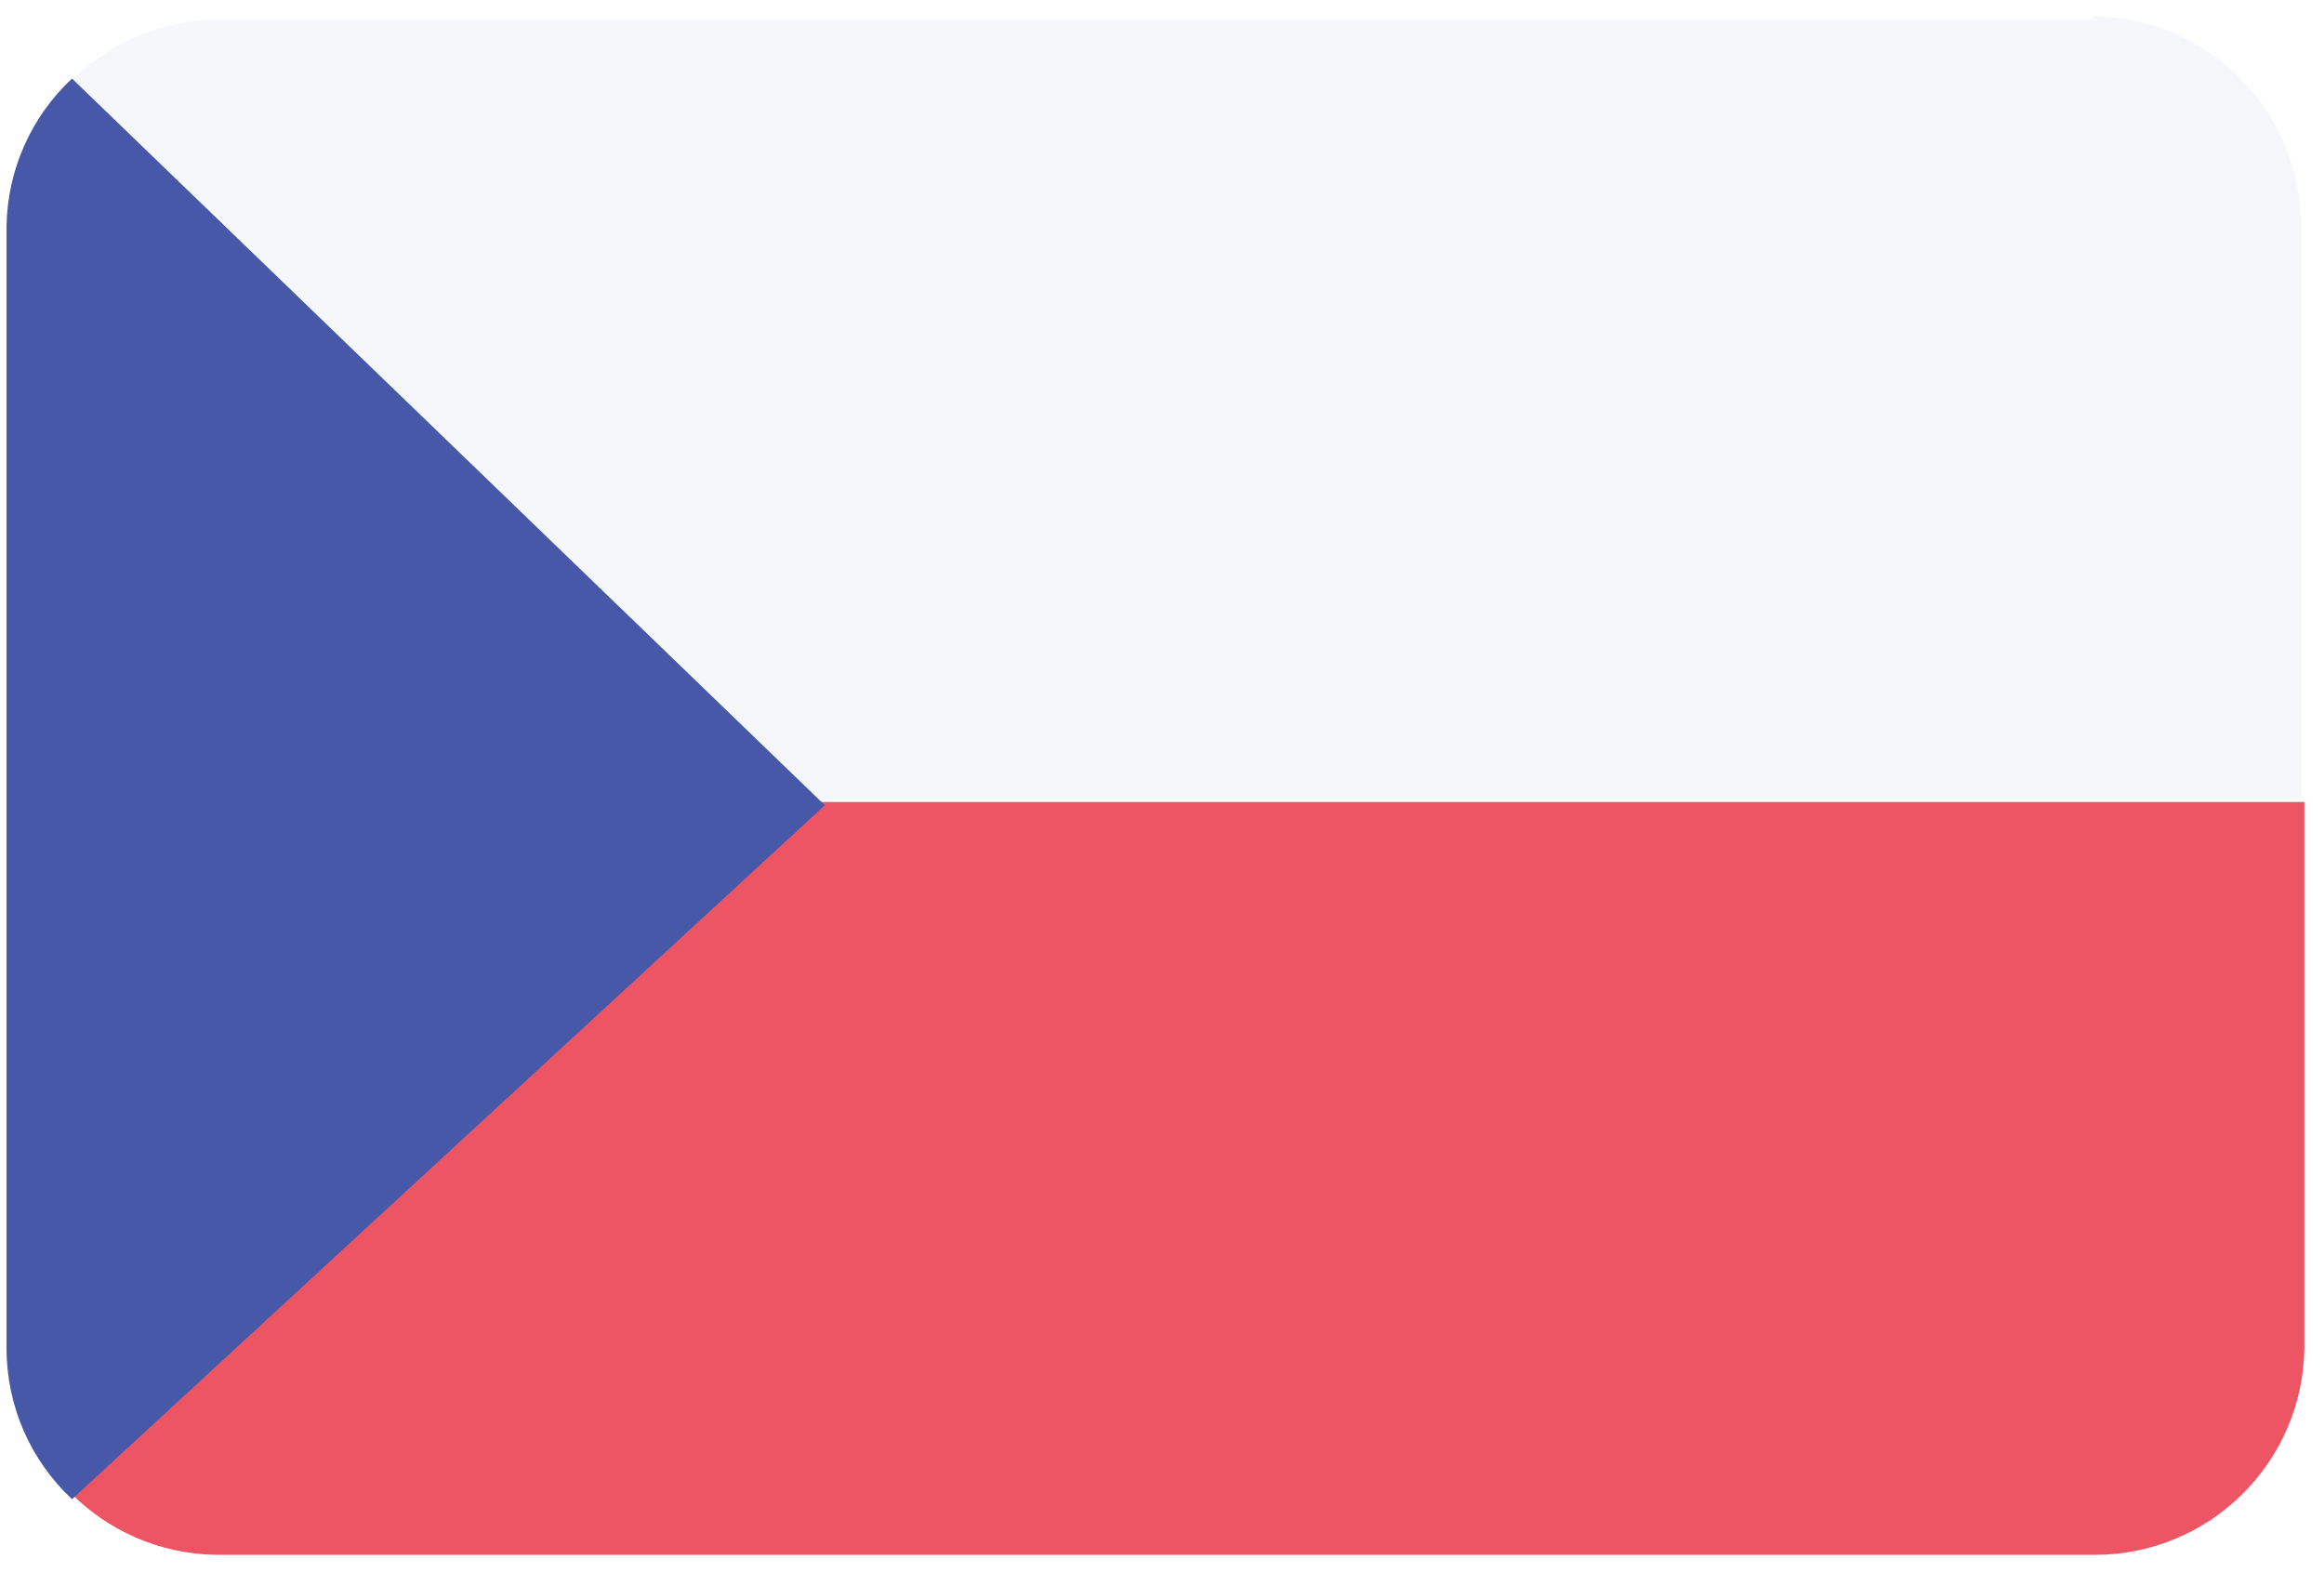
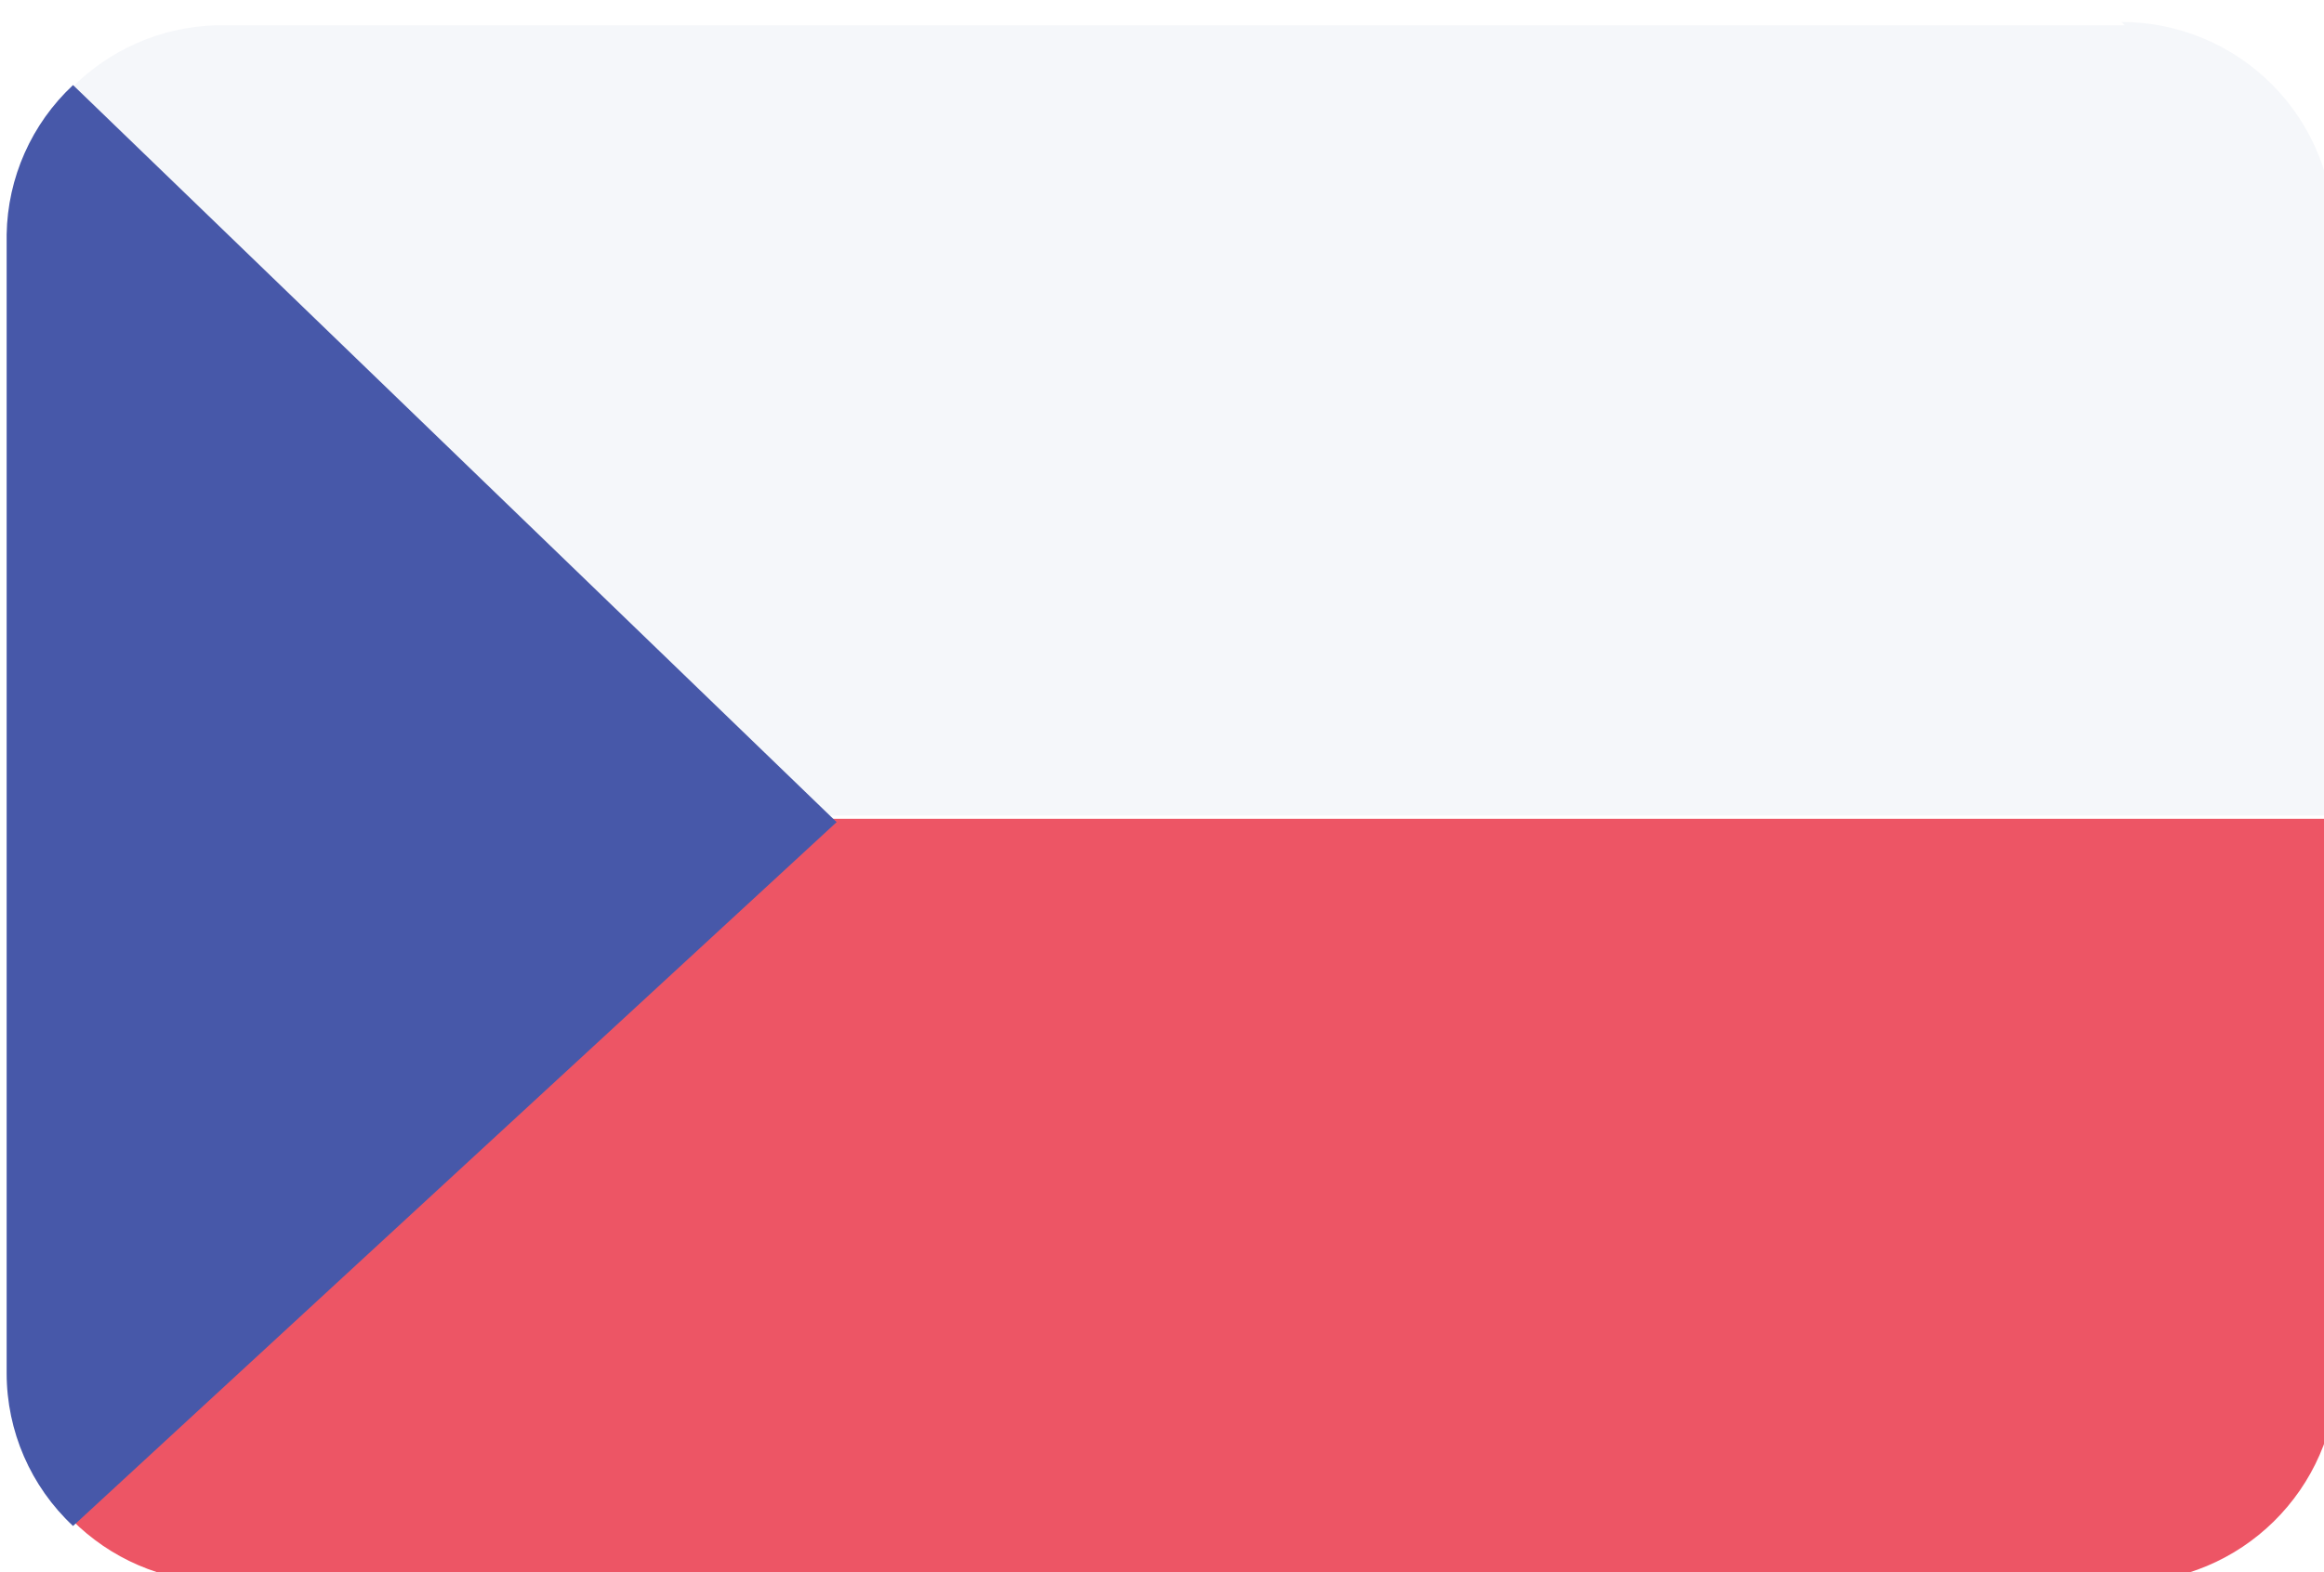
- <svg xmlns="http://www.w3.org/2000/svg" width="71" height="48">
+ <svg xmlns="http://www.w3.org/2000/svg" width="71" height="48" viewBox="0 0 70 47">
  <g fill="none">
    <path d="M64 .6H6.5A6.4 6.4 0 00.3 6.8v17.6h70V7A6.4 6.4 0 0063.9.5z" fill="#F5F7FA" />
    <path d="M.3 41.2a6.4 6.4 0 006.3 6.3H64a6.4 6.4 0 006.4-6.3V24.5H.3v16.7z" fill="#ED5565" />
    <path d="M2.2 2.4a6.3 6.3 0 00-2 4.5v34.3a6.3 6.3 0 002 4.6l23-21.2-23-22.2z" fill="#4758A9" />
  </g>
</svg>
